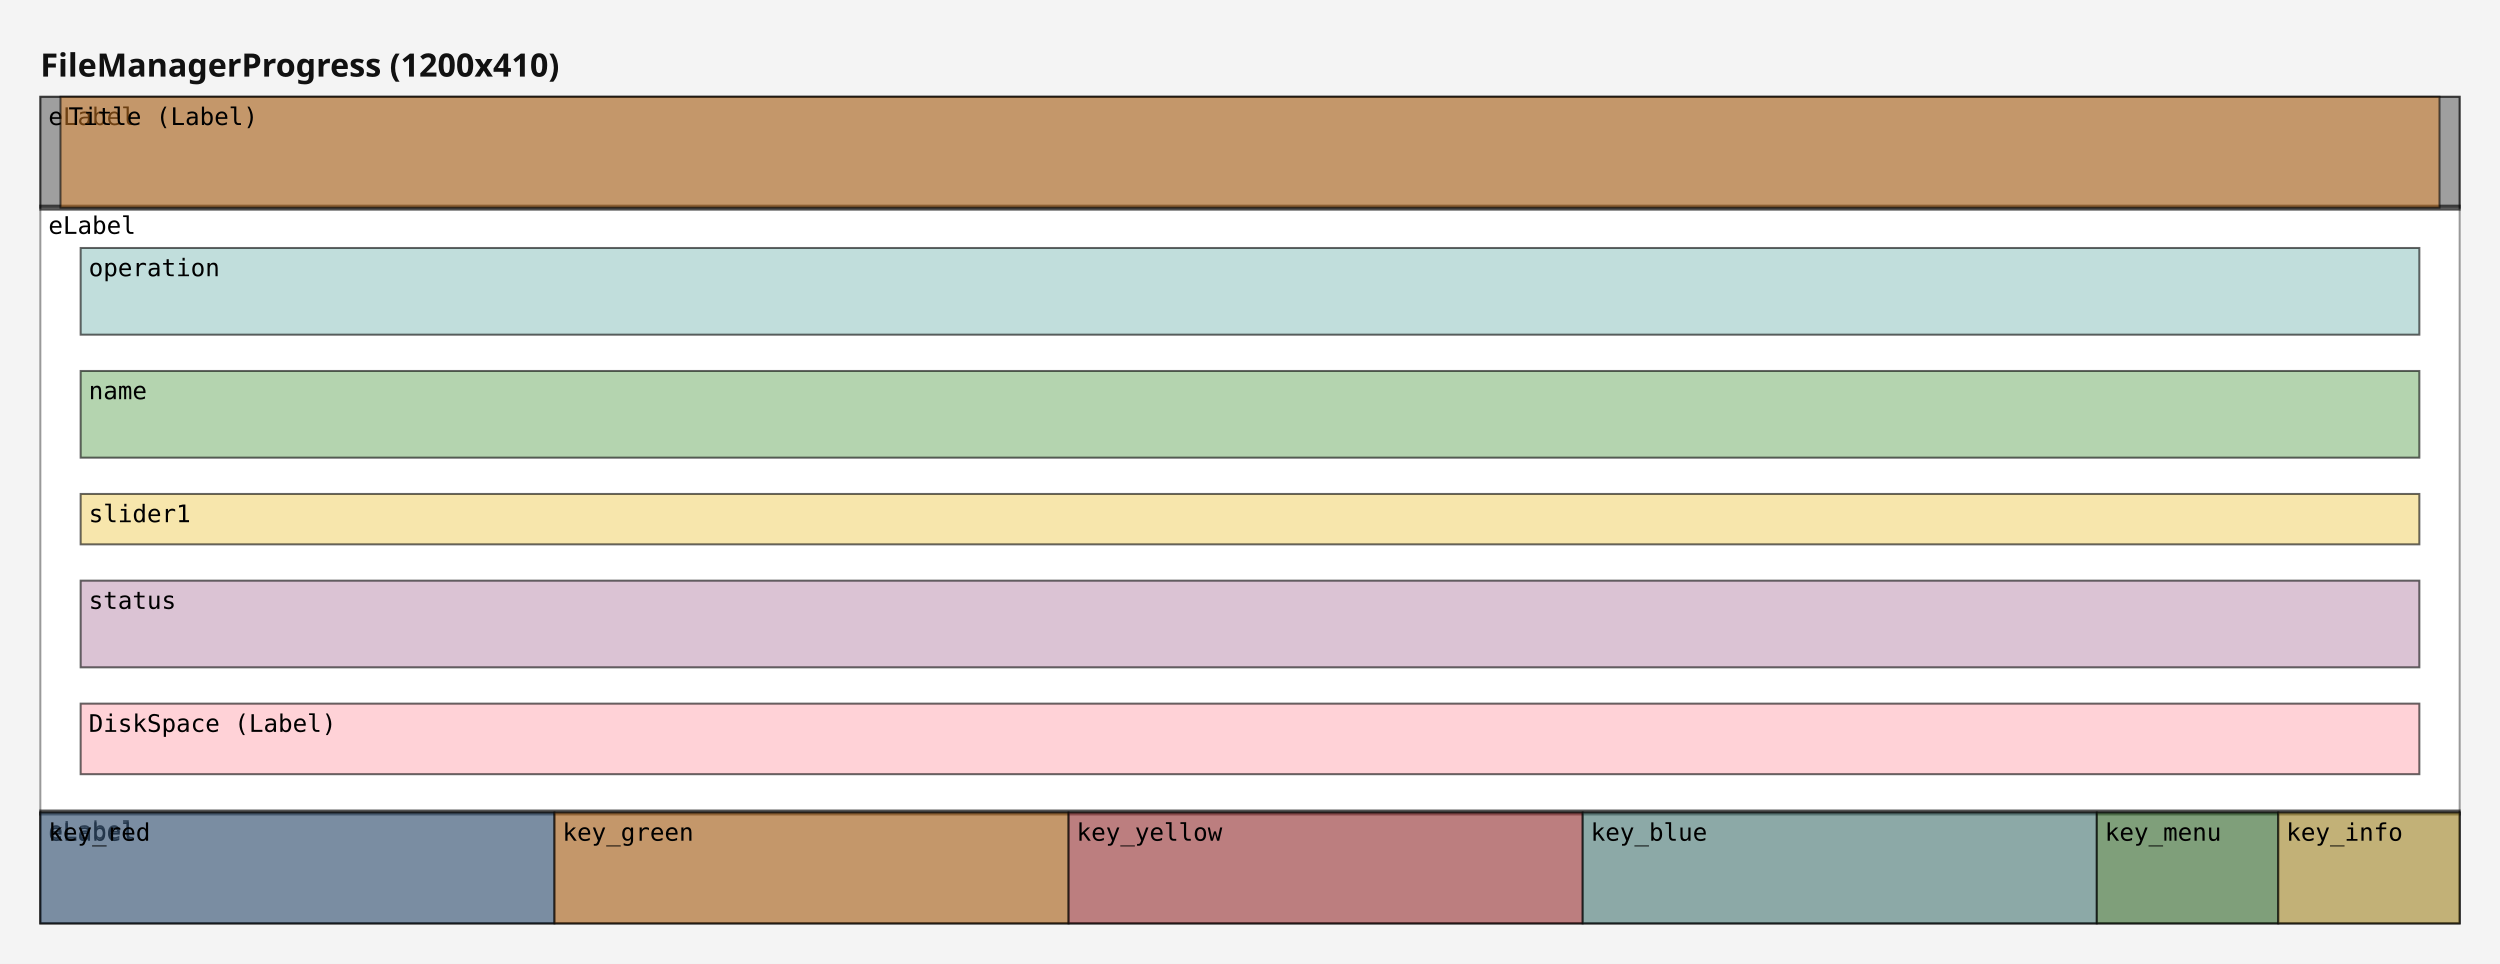
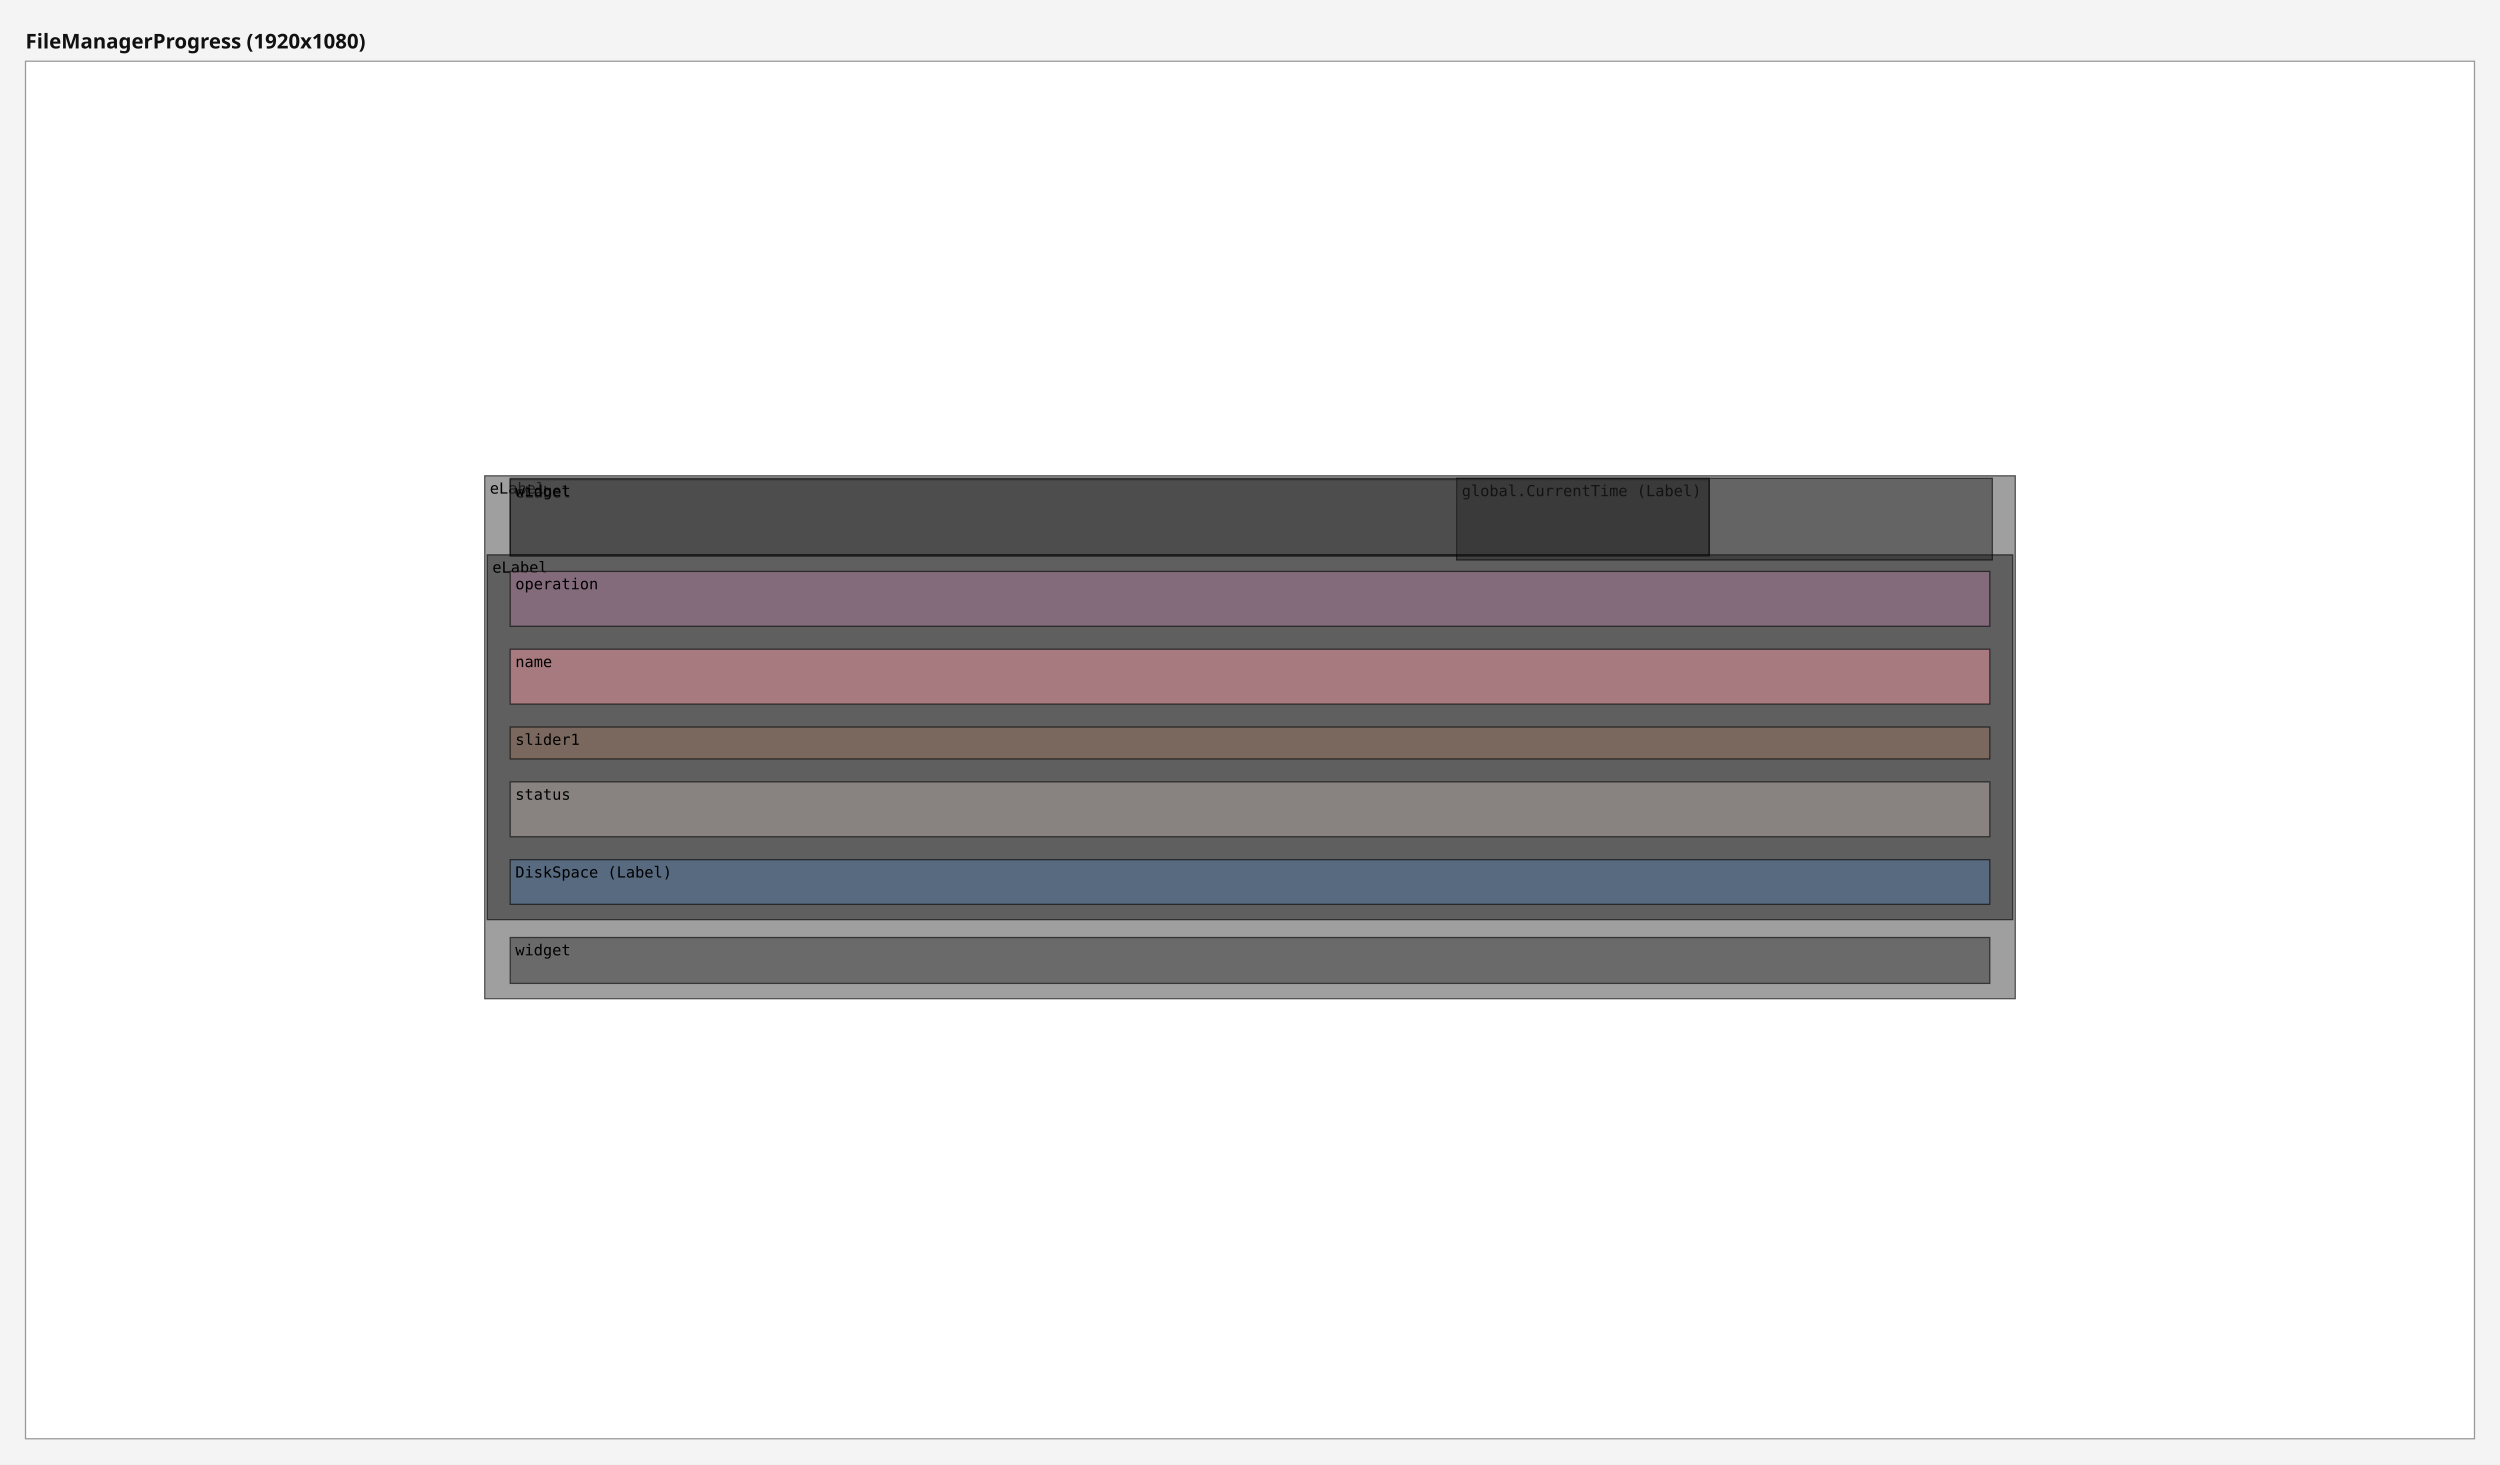
- <svg xmlns="http://www.w3.org/2000/svg" width="1240" height="478" viewBox="0 0 1240 478">
-   <rect x="0" y="0" width="1240" height="478" fill="#f4f4f4" />
-   <text x="20" y="38" font-family="sans-serif" font-size="16" font-weight="bold" fill="#111111">FileManagerProgress (1200x410)</text>
+ <svg xmlns="http://www.w3.org/2000/svg" width="1960" height="1148" viewBox="0 0 1960 1148">
+   <rect x="0" y="0" width="1960" height="1148" fill="#f4f4f4" />
+   <text x="20" y="38" font-family="sans-serif" font-size="16" font-weight="bold" fill="#111111">FileManagerProgress (1920x1080)</text>
  <g data-screen="0" transform="translate(20,48)">
-     <rect x="0" y="0" width="1200" height="410" fill="#ffffff" stroke="#999999" stroke-width="1" />
+     <rect x="0" y="0" width="1920" height="1080" fill="#ffffff" stroke="#999999" stroke-width="1" />
    <g>
-       <rect data-ref="0:0" x="0" y="0" width="1200" height="55" fill="#2c2c2c" fill-opacity="0.45" stroke="#000000" stroke-opacity="0.6" stroke-width="1" />
-       <text x="4" y="14" font-family="monospace" font-size="12" fill="#000000">eLabel</text>
+       <rect data-ref="0:0" x="360" y="325" width="1200" height="410" fill="#2c2c2c" fill-opacity="0.45" stroke="#000000" stroke-opacity="0.6" stroke-width="1" />
+       <text x="364" y="339" font-family="monospace" font-size="12" fill="#000000">eLabel</text>
    </g>
    <g>
-       <rect data-ref="0:2" x="0" y="54" width="1200" height="2" fill="#424242" fill-opacity="0.45" stroke="#000000" stroke-opacity="0.6" stroke-width="1" />
-       <text x="4" y="68" font-family="monospace" font-size="12" fill="#000000">eLabel</text>
+       <rect data-ref="0:1" x="362" y="387" width="1196" height="286" fill="#121212" fill-opacity="0.45" stroke="#000000" stroke-opacity="0.6" stroke-width="1" />
+       <text x="366" y="401" font-family="monospace" font-size="12" fill="#000000">eLabel</text>
    </g>
    <g>
-       <rect data-ref="0:3" x="20" y="75" width="1160" height="43" fill="#76b7b2" fill-opacity="0.45" stroke="#000000" stroke-opacity="0.6" stroke-width="1" />
-       <text x="24" y="89" font-family="monospace" font-size="12" fill="#000000">operation</text>
+       <rect data-ref="0:6" x="380" y="400" width="1160" height="43" fill="#b07aa1" fill-opacity="0.45" stroke="#000000" stroke-opacity="0.6" stroke-width="1" />
+       <text x="384" y="414" font-family="monospace" font-size="12" fill="#000000">operation</text>
    </g>
    <g>
-       <rect data-ref="0:4" x="20" y="136" width="1160" height="43" fill="#59a14f" fill-opacity="0.45" stroke="#000000" stroke-opacity="0.6" stroke-width="1" />
-       <text x="24" y="150" font-family="monospace" font-size="12" fill="#000000">name</text>
+       <rect data-ref="0:7" x="380" y="461" width="1160" height="43" fill="#ff9da7" fill-opacity="0.45" stroke="#000000" stroke-opacity="0.6" stroke-width="1" />
+       <text x="384" y="475" font-family="monospace" font-size="12" fill="#000000">name</text>
    </g>
    <g>
-       <rect data-ref="0:5" x="20" y="197" width="1160" height="25" fill="#edc948" fill-opacity="0.45" stroke="#000000" stroke-opacity="0.6" stroke-width="1" />
-       <text x="24" y="211" font-family="monospace" font-size="12" fill="#000000">slider1</text>
+       <rect data-ref="0:8" x="380" y="522" width="1160" height="25" fill="#9c755f" fill-opacity="0.45" stroke="#000000" stroke-opacity="0.6" stroke-width="1" />
+       <text x="384" y="536" font-family="monospace" font-size="12" fill="#000000">slider1</text>
    </g>
    <g>
-       <rect data-ref="0:6" x="20" y="240" width="1160" height="43" fill="#b07aa1" fill-opacity="0.45" stroke="#000000" stroke-opacity="0.6" stroke-width="1" />
-       <text x="24" y="254" font-family="monospace" font-size="12" fill="#000000">status</text>
+       <rect data-ref="0:9" x="380" y="565" width="1160" height="43" fill="#bab0ac" fill-opacity="0.45" stroke="#000000" stroke-opacity="0.6" stroke-width="1" />
+       <text x="384" y="579" font-family="monospace" font-size="12" fill="#000000">status</text>
    </g>
    <g>
-       <rect data-ref="0:7" x="20" y="301" width="1160" height="35" fill="#ff9da7" fill-opacity="0.45" stroke="#000000" stroke-opacity="0.6" stroke-width="1" />
-       <text x="24" y="315" font-family="monospace" font-size="12" fill="#000000">DiskSpace (Label)</text>
+       <rect data-ref="0:10" x="380" y="626" width="1160" height="35" fill="#4e79a7" fill-opacity="0.45" stroke="#000000" stroke-opacity="0.6" stroke-width="1" />
+       <text x="384" y="640" font-family="monospace" font-size="12" fill="#000000">DiskSpace (Label)</text>
    </g>
    <g>
-       <rect data-ref="0:8" x="0" y="354" width="1200" height="2" fill="#424242" fill-opacity="0.45" stroke="#000000" stroke-opacity="0.6" stroke-width="1" />
-       <text x="4" y="368" font-family="monospace" font-size="12" fill="#000000">eLabel</text>
+       <rect data-ref="0:2" x="380" y="687" width="1160" height="36" fill="#2c2c2c" fill-opacity="0.45" stroke="#000000" stroke-opacity="0.6" stroke-width="1" />
+       <text x="384" y="701" font-family="monospace" font-size="12" fill="#000000">widget</text>
    </g>
    <g>
-       <rect data-ref="0:9" x="0" y="355" width="1200" height="55" fill="#2c2c2c" fill-opacity="0.45" stroke="#000000" stroke-opacity="0.6" stroke-width="1" />
-       <text x="4" y="369" font-family="monospace" font-size="12" fill="#000000">eLabel</text>
+       <rect data-ref="0:4" x="380" y="328" width="940" height="60" fill="#2c2c2c" fill-opacity="0.45" stroke="#000000" stroke-opacity="0.6" stroke-width="1" />
+       <text x="384" y="342" font-family="monospace" font-size="12" fill="#000000">eLabel</text>
    </g>
    <g>
-       <rect data-ref="0:1" x="10" y="0" width="1180" height="55" fill="#f28e2b" fill-opacity="0.45" stroke="#000000" stroke-opacity="0.6" stroke-width="1" />
-       <text x="14" y="14" font-family="monospace" font-size="12" fill="#000000">Title (Label)</text>
+       <rect data-ref="0:3" x="1122" y="327" width="420" height="64" fill="#1d1d1d" fill-opacity="0.45" stroke="#000000" stroke-opacity="0.6" stroke-width="1" />
+       <text x="1126" y="341" font-family="monospace" font-size="12" fill="#000000">global.CurrentTime (Label)</text>
    </g>
    <g>
-       <rect data-ref="0:10" x="0" y="355" width="255" height="55" fill="#4e79a7" fill-opacity="0.45" stroke="#000000" stroke-opacity="0.6" stroke-width="1" />
-       <text x="4" y="369" font-family="monospace" font-size="12" fill="#000000">key_red</text>
-     </g>
-     <g>
-       <rect data-ref="0:11" x="255" y="355" width="255" height="55" fill="#f28e2b" fill-opacity="0.45" stroke="#000000" stroke-opacity="0.6" stroke-width="1" />
-       <text x="259" y="369" font-family="monospace" font-size="12" fill="#000000">key_green</text>
-     </g>
-     <g>
-       <rect data-ref="0:12" x="510" y="355" width="255" height="55" fill="#e15759" fill-opacity="0.45" stroke="#000000" stroke-opacity="0.6" stroke-width="1" />
-       <text x="514" y="369" font-family="monospace" font-size="12" fill="#000000">key_yellow</text>
-     </g>
-     <g>
-       <rect data-ref="0:13" x="765" y="355" width="255" height="55" fill="#76b7b2" fill-opacity="0.45" stroke="#000000" stroke-opacity="0.6" stroke-width="1" />
-       <text x="769" y="369" font-family="monospace" font-size="12" fill="#000000">key_blue</text>
-     </g>
-     <g>
-       <rect data-ref="0:14" x="1020" y="355" width="90" height="55" fill="#59a14f" fill-opacity="0.45" stroke="#000000" stroke-opacity="0.6" stroke-width="1" />
-       <text x="1024" y="369" font-family="monospace" font-size="12" fill="#000000">key_menu</text>
-     </g>
-     <g>
-       <rect data-ref="0:15" x="1110" y="355" width="90" height="55" fill="#edc948" fill-opacity="0.45" stroke="#000000" stroke-opacity="0.6" stroke-width="1" />
-       <text x="1114" y="369" font-family="monospace" font-size="12" fill="#000000">key_info</text>
+       <rect data-ref="0:5" x="380" y="327" width="940" height="60" fill="#2c2c2c" fill-opacity="0.45" stroke="#000000" stroke-opacity="0.6" stroke-width="1" />
+       <text x="384" y="341" font-family="monospace" font-size="12" fill="#000000">widget</text>
    </g>
  </g>
</svg>
